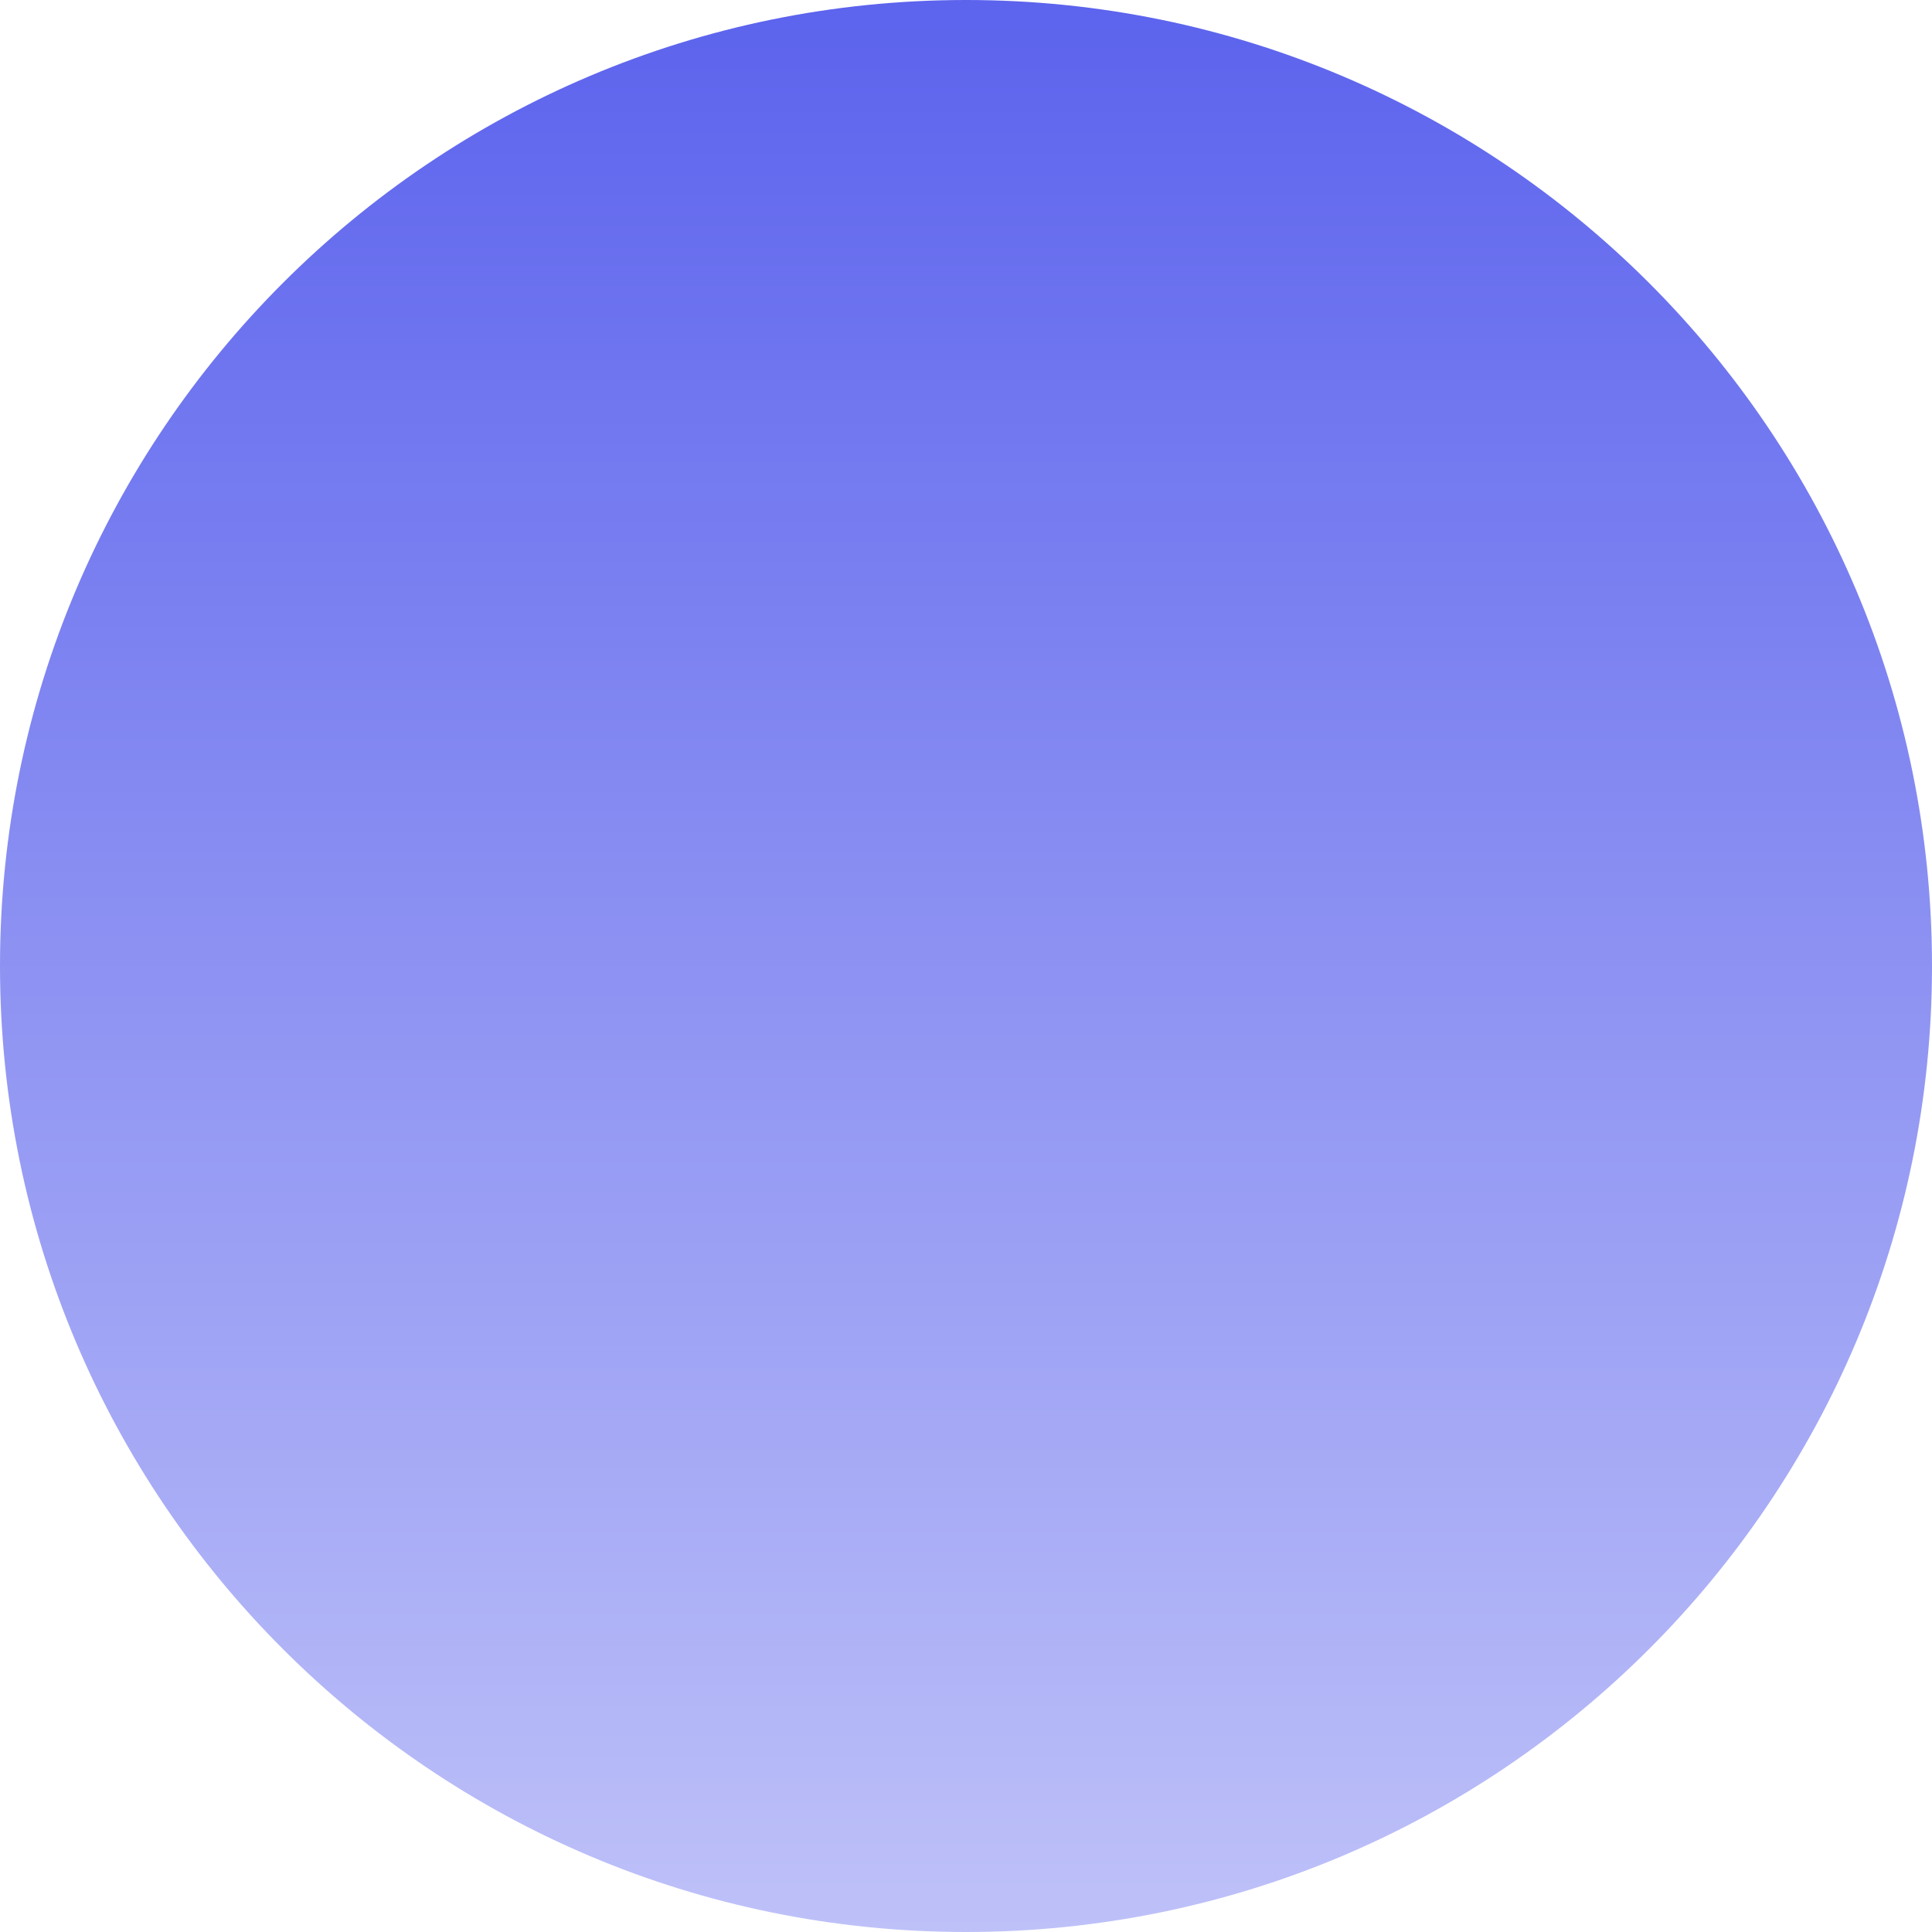
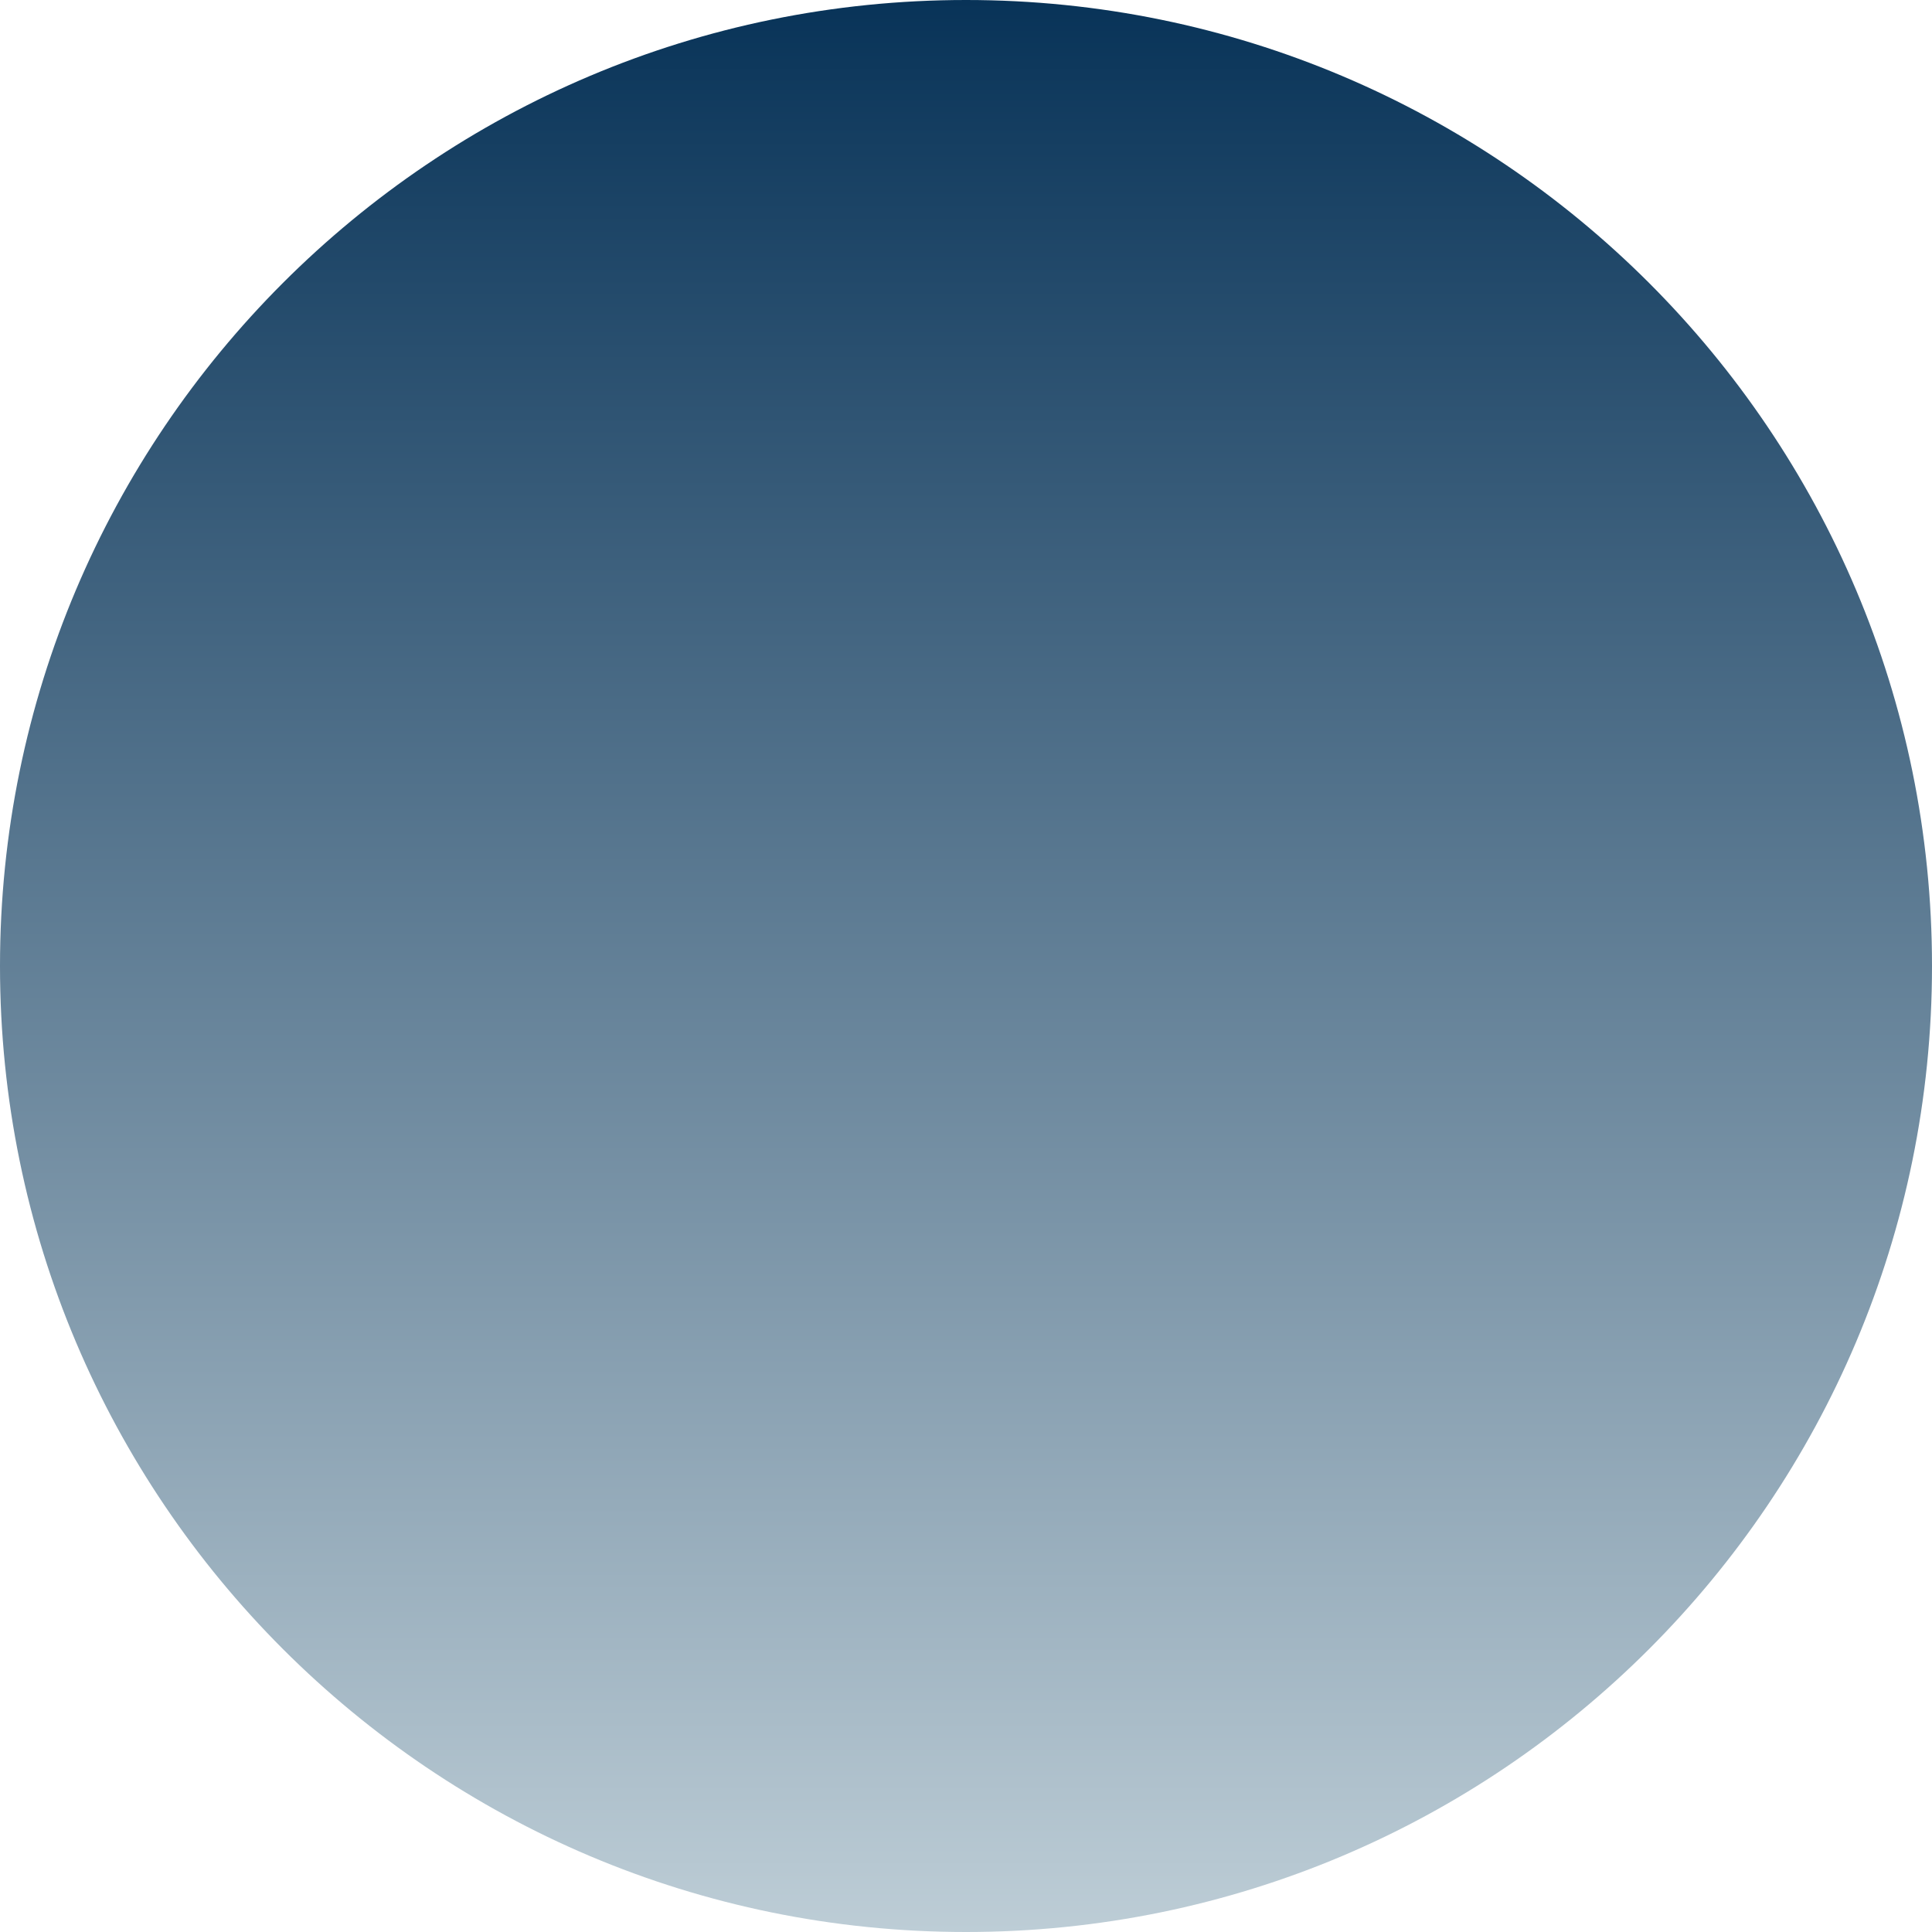
<svg xmlns="http://www.w3.org/2000/svg" width="44" height="44" viewBox="0 0 44 44" fill="none">
  <circle cx="22" cy="22" r="22" fill="url(#paint0_linear_147_168)" />
  <defs>
    <linearGradient id="paint0_linear_147_168" x1="22" y1="0" x2="22" y2="44" gradientUnits="userSpaceOnUse">
-       <stop stop-color="#5C63ED" />
-       <stop offset="1" stop-color="#BEC1F8" />
+       <stop stop-color="#083358" />
+       <stop offset="1" stop-color="#BDCDD6" />
    </linearGradient>
  </defs>
</svg>
